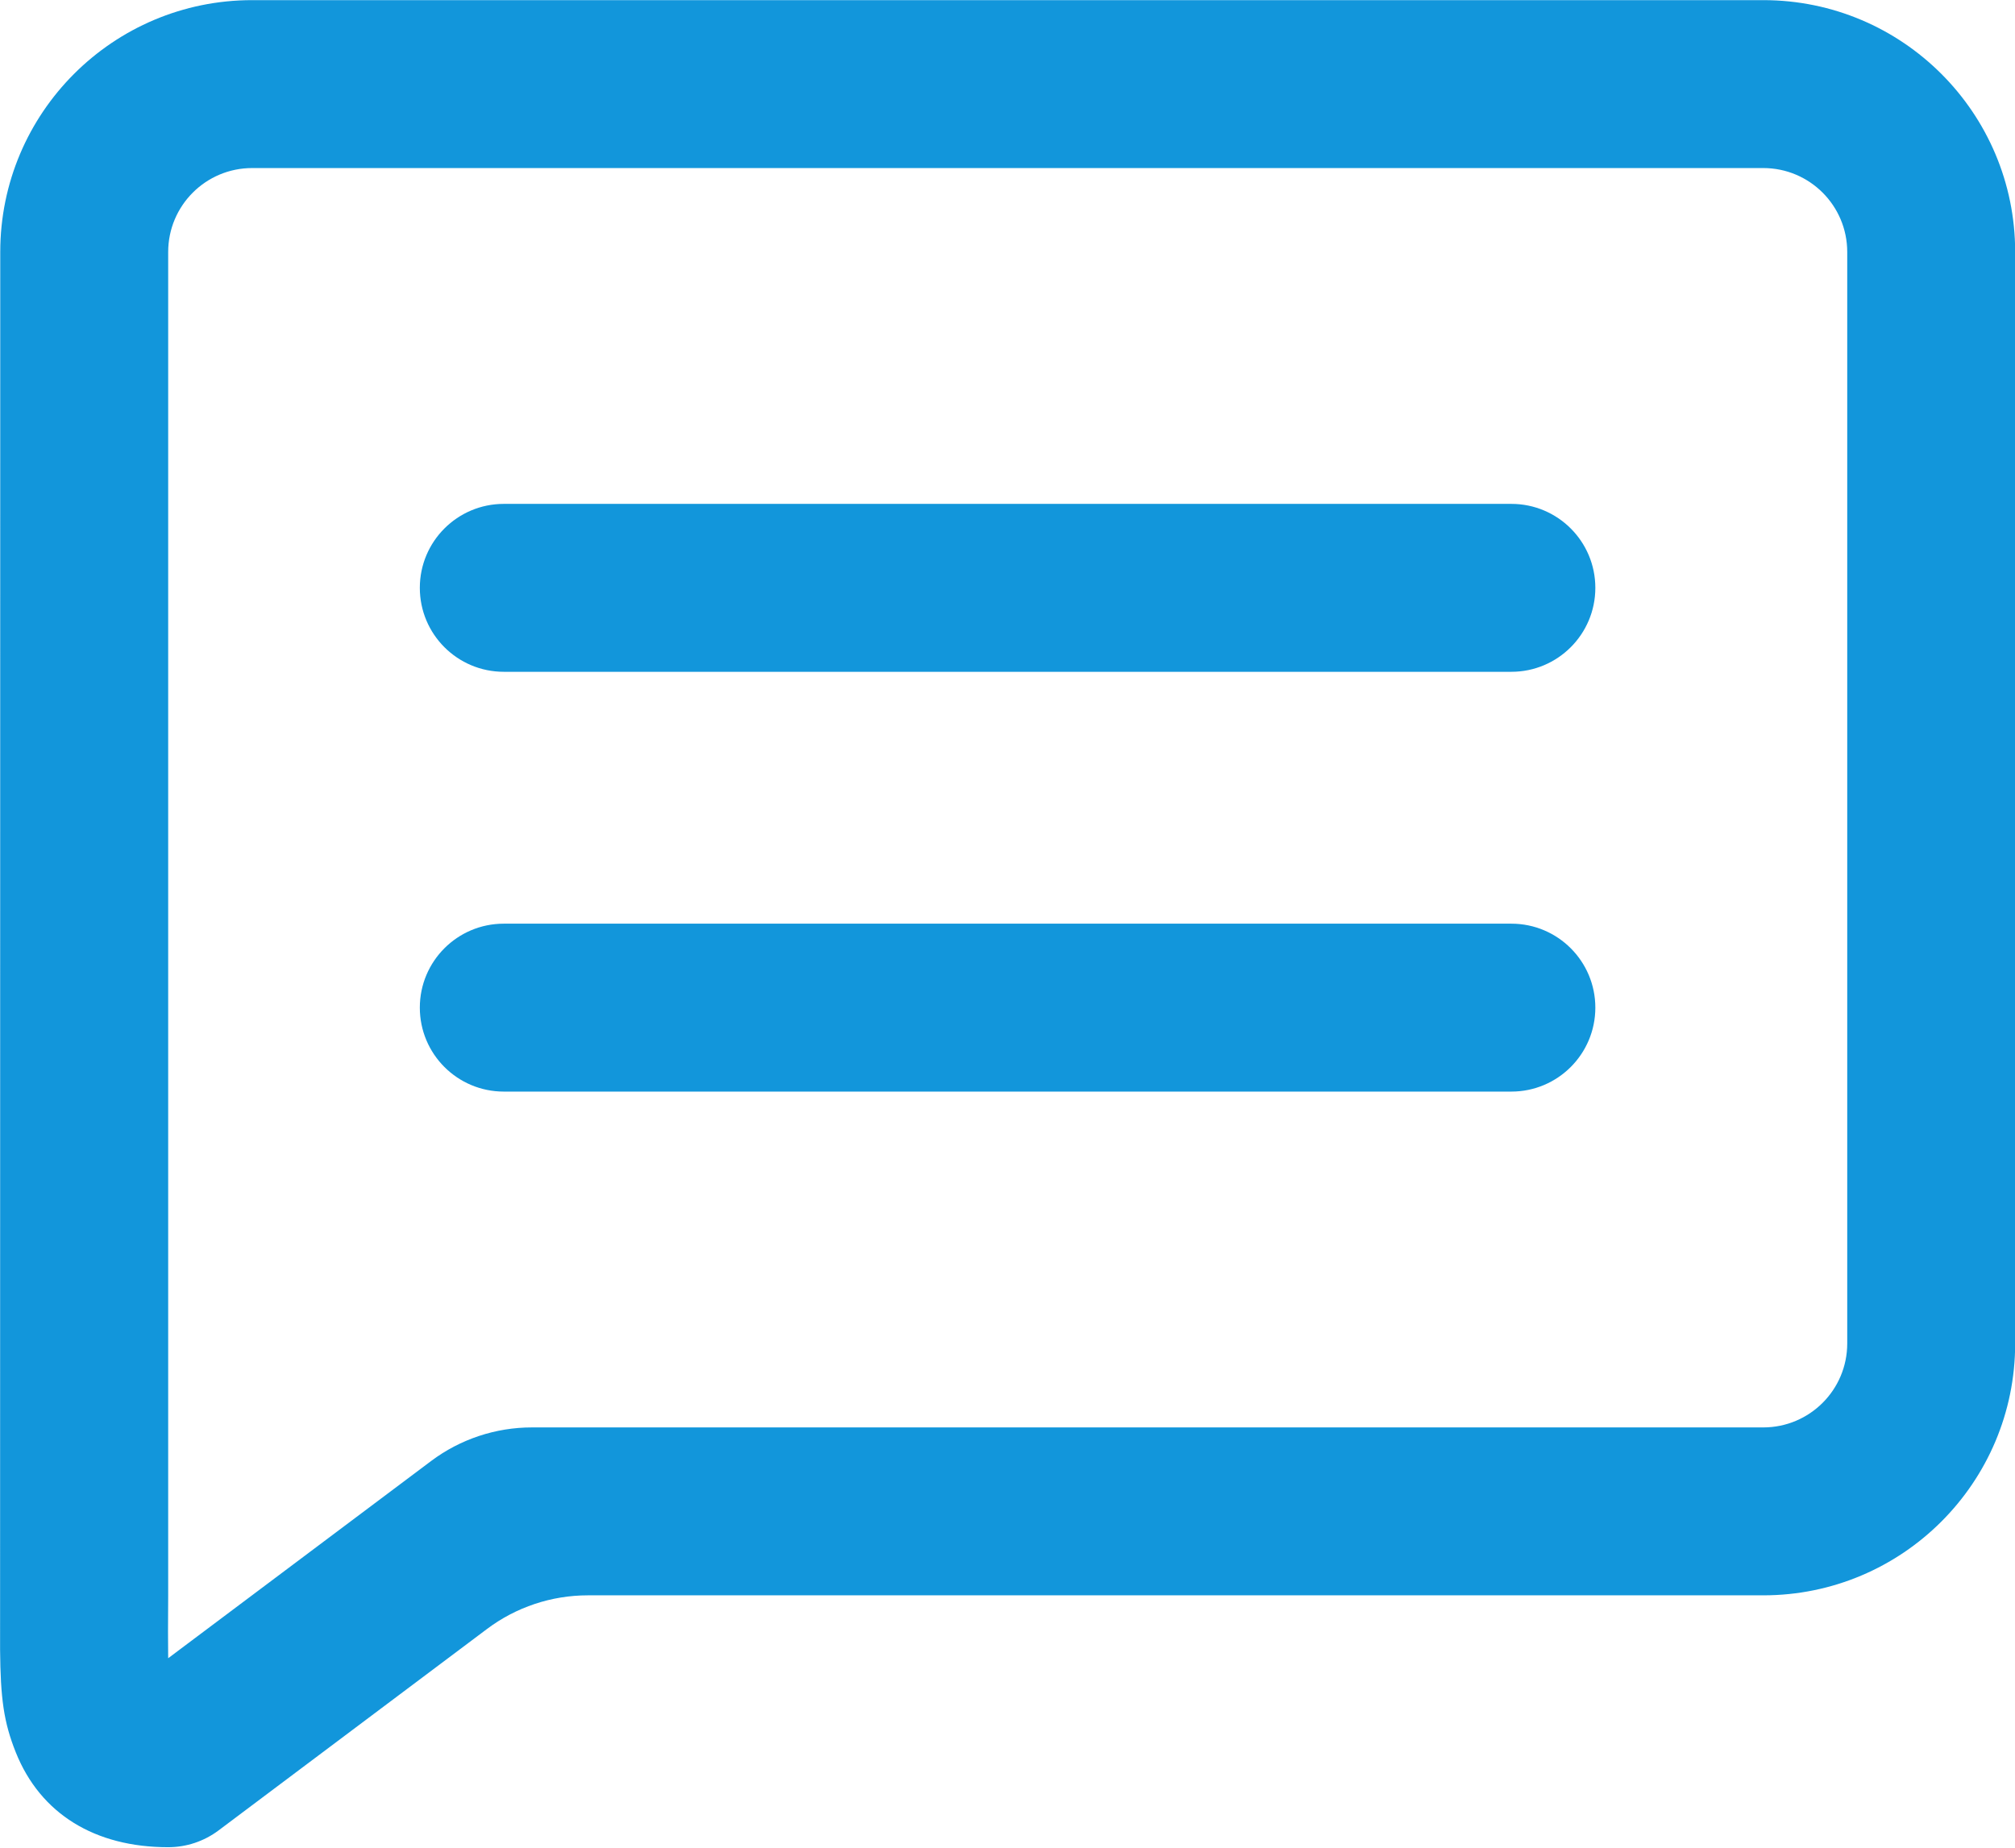
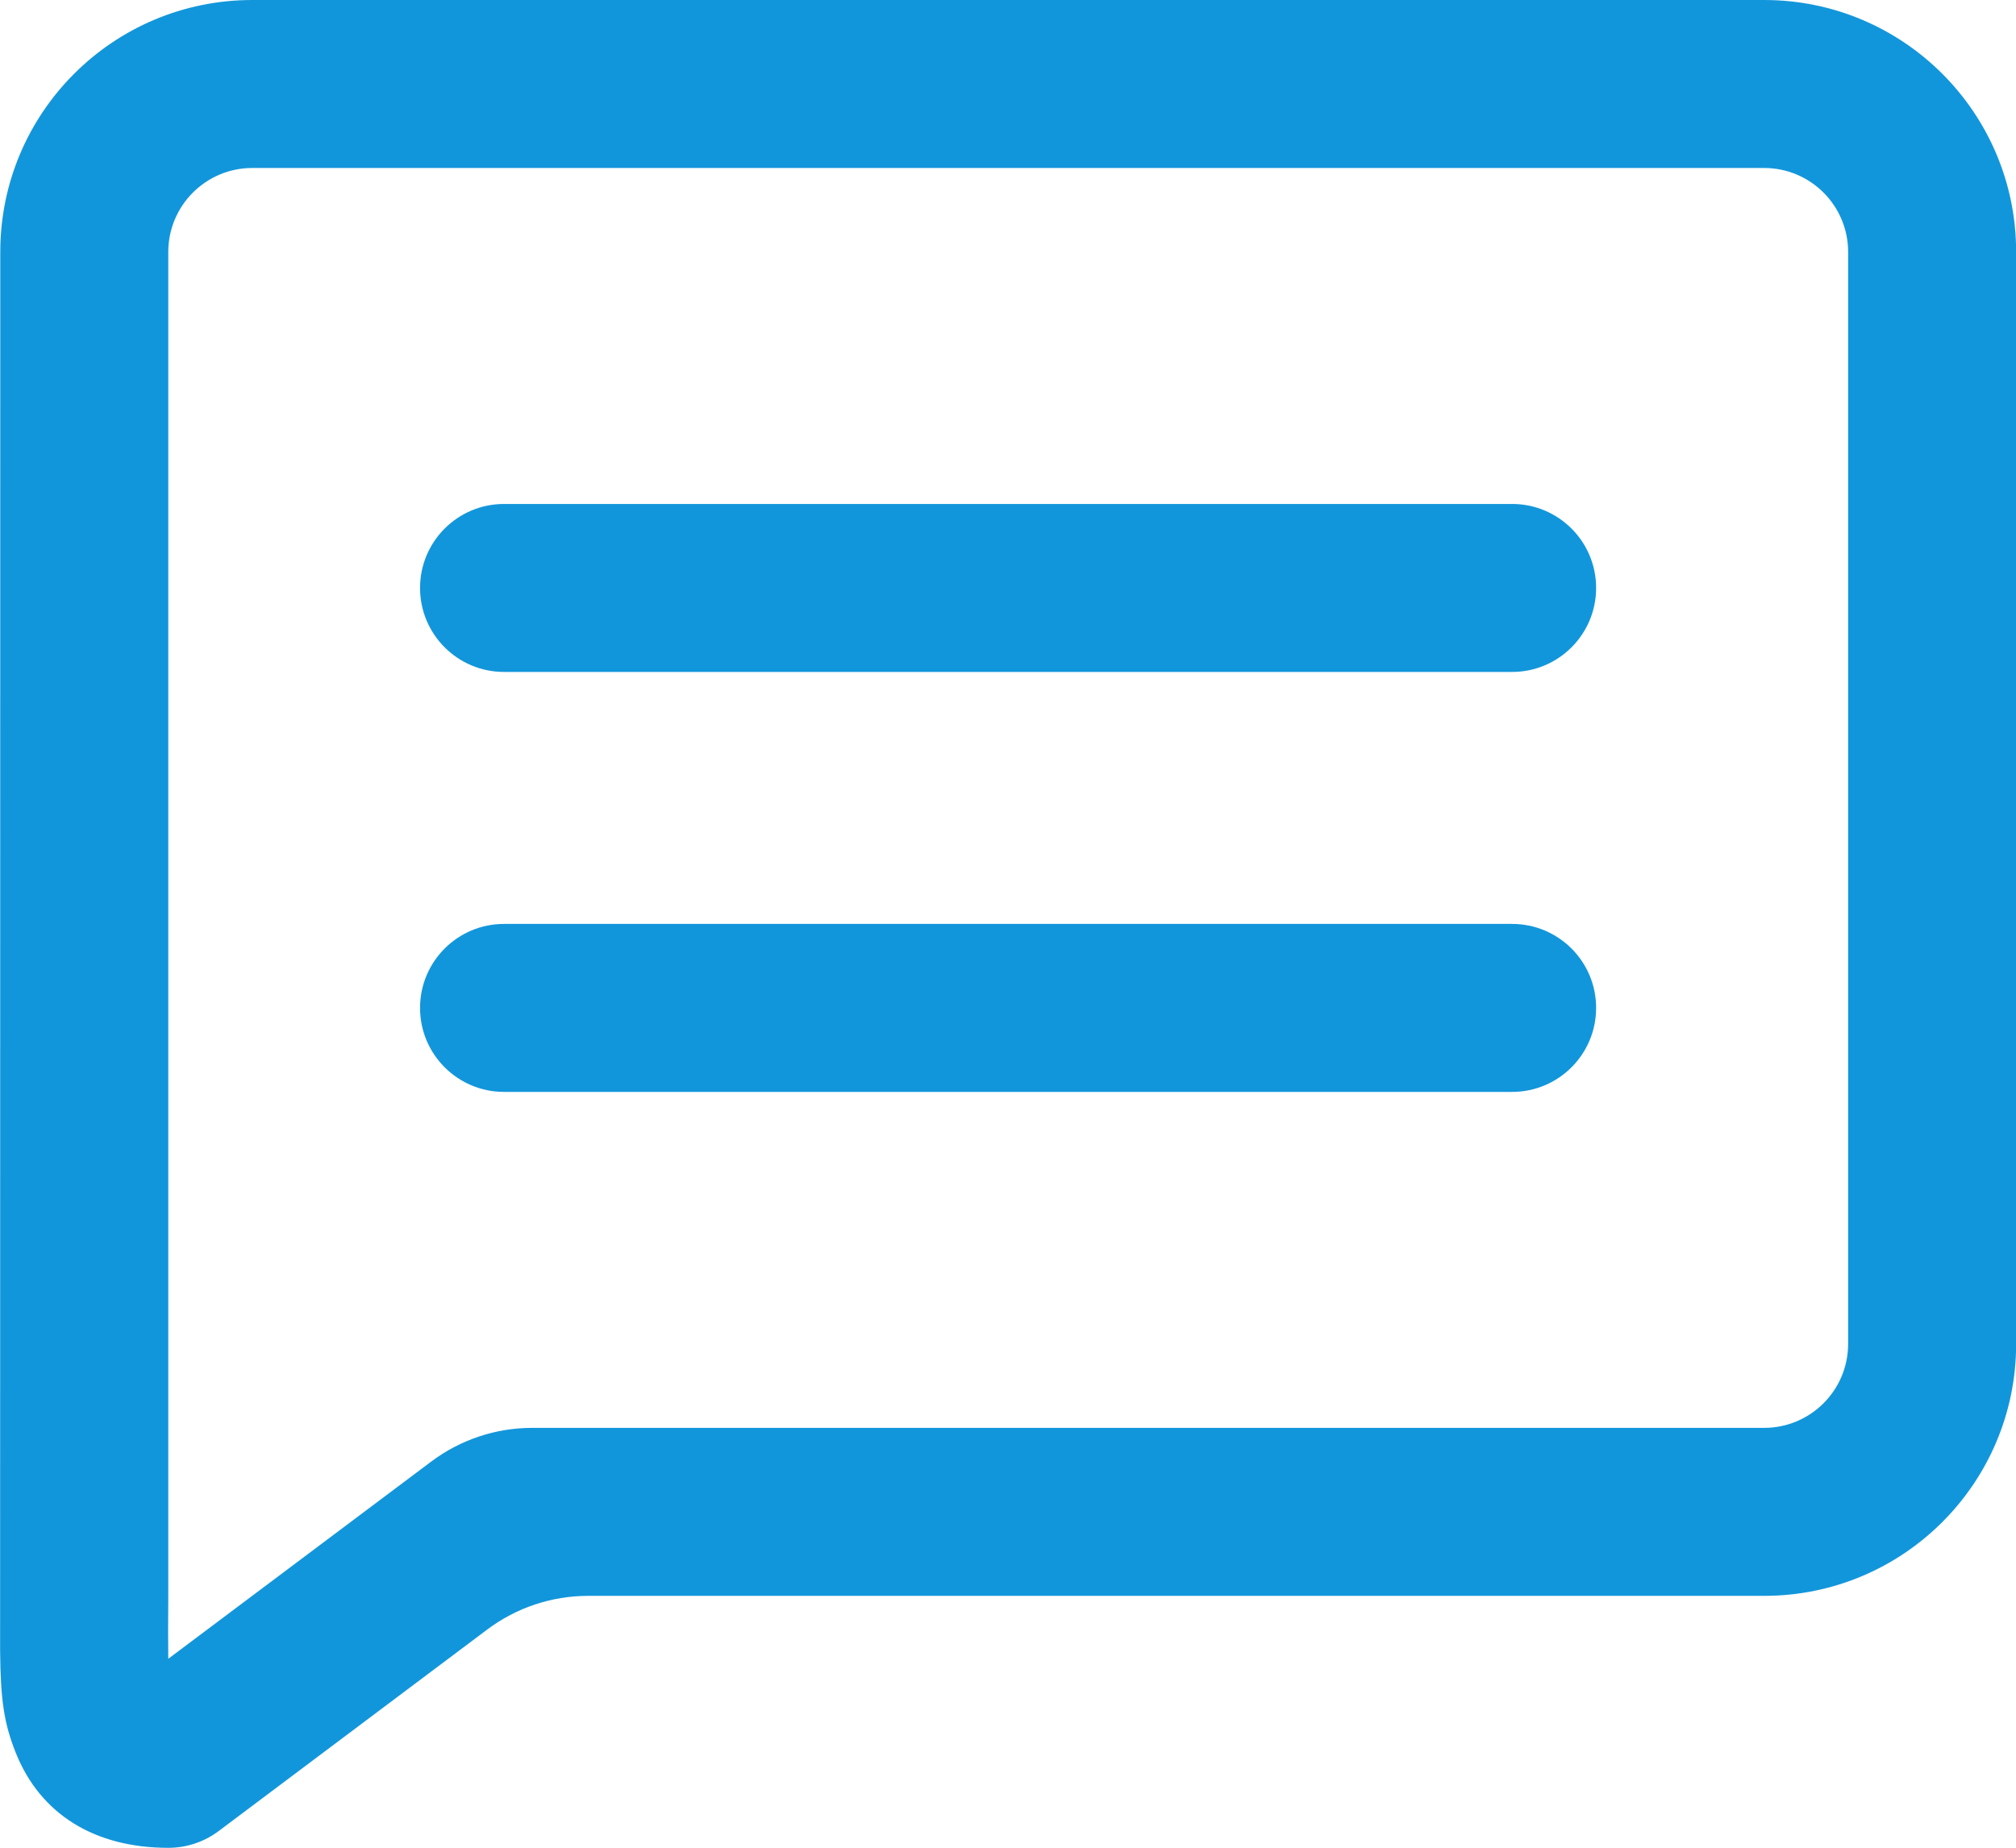
- <svg xmlns="http://www.w3.org/2000/svg" class="icon" width="16px" height="14.67px" viewBox="0 0 1117 1024" version="1.1">
+ <svg xmlns="http://www.w3.org/2000/svg" class="icon" width="64px" height="58.67px" viewBox="0 0 1117 1024" version="1.1">
  <path fill="#1296db" d="M977.455 0a139.636 139.636 0 0 1 139.636 139.636v605.091a139.636 139.636 0 0 1-139.636 139.636H325.865a93.091 93.091 0 0 0-55.855 18.618l-148.852 111.709a46.545 46.545 0 0 1-27.927 9.309c-40.495 0-70.796-18.385-84.48-52.596-6.703-16.756-8.471-29.929-8.704-56.925L0.14 139.636a139.636 139.636 0 0 1 139.636-139.636z m0 93.091H139.776a46.545 46.545 0 0 0-46.545 46.545v744.727l-0.093 20.154 0.093 14.708 145.827-109.382a93.091 93.091 0 0 1 55.855-18.572H977.455a46.545 46.545 0 0 0 46.545-46.545V139.636a46.545 46.545 0 0 0-46.545-46.545z m-139.636 418.909a46.545 46.545 0 1 1 0 93.091H279.273a46.545 46.545 0 1 1 0-93.091h558.545z m0-232.727a46.545 46.545 0 1 1 0 93.091H279.273a46.545 46.545 0 1 1 0-93.091h558.545z" />
</svg>
